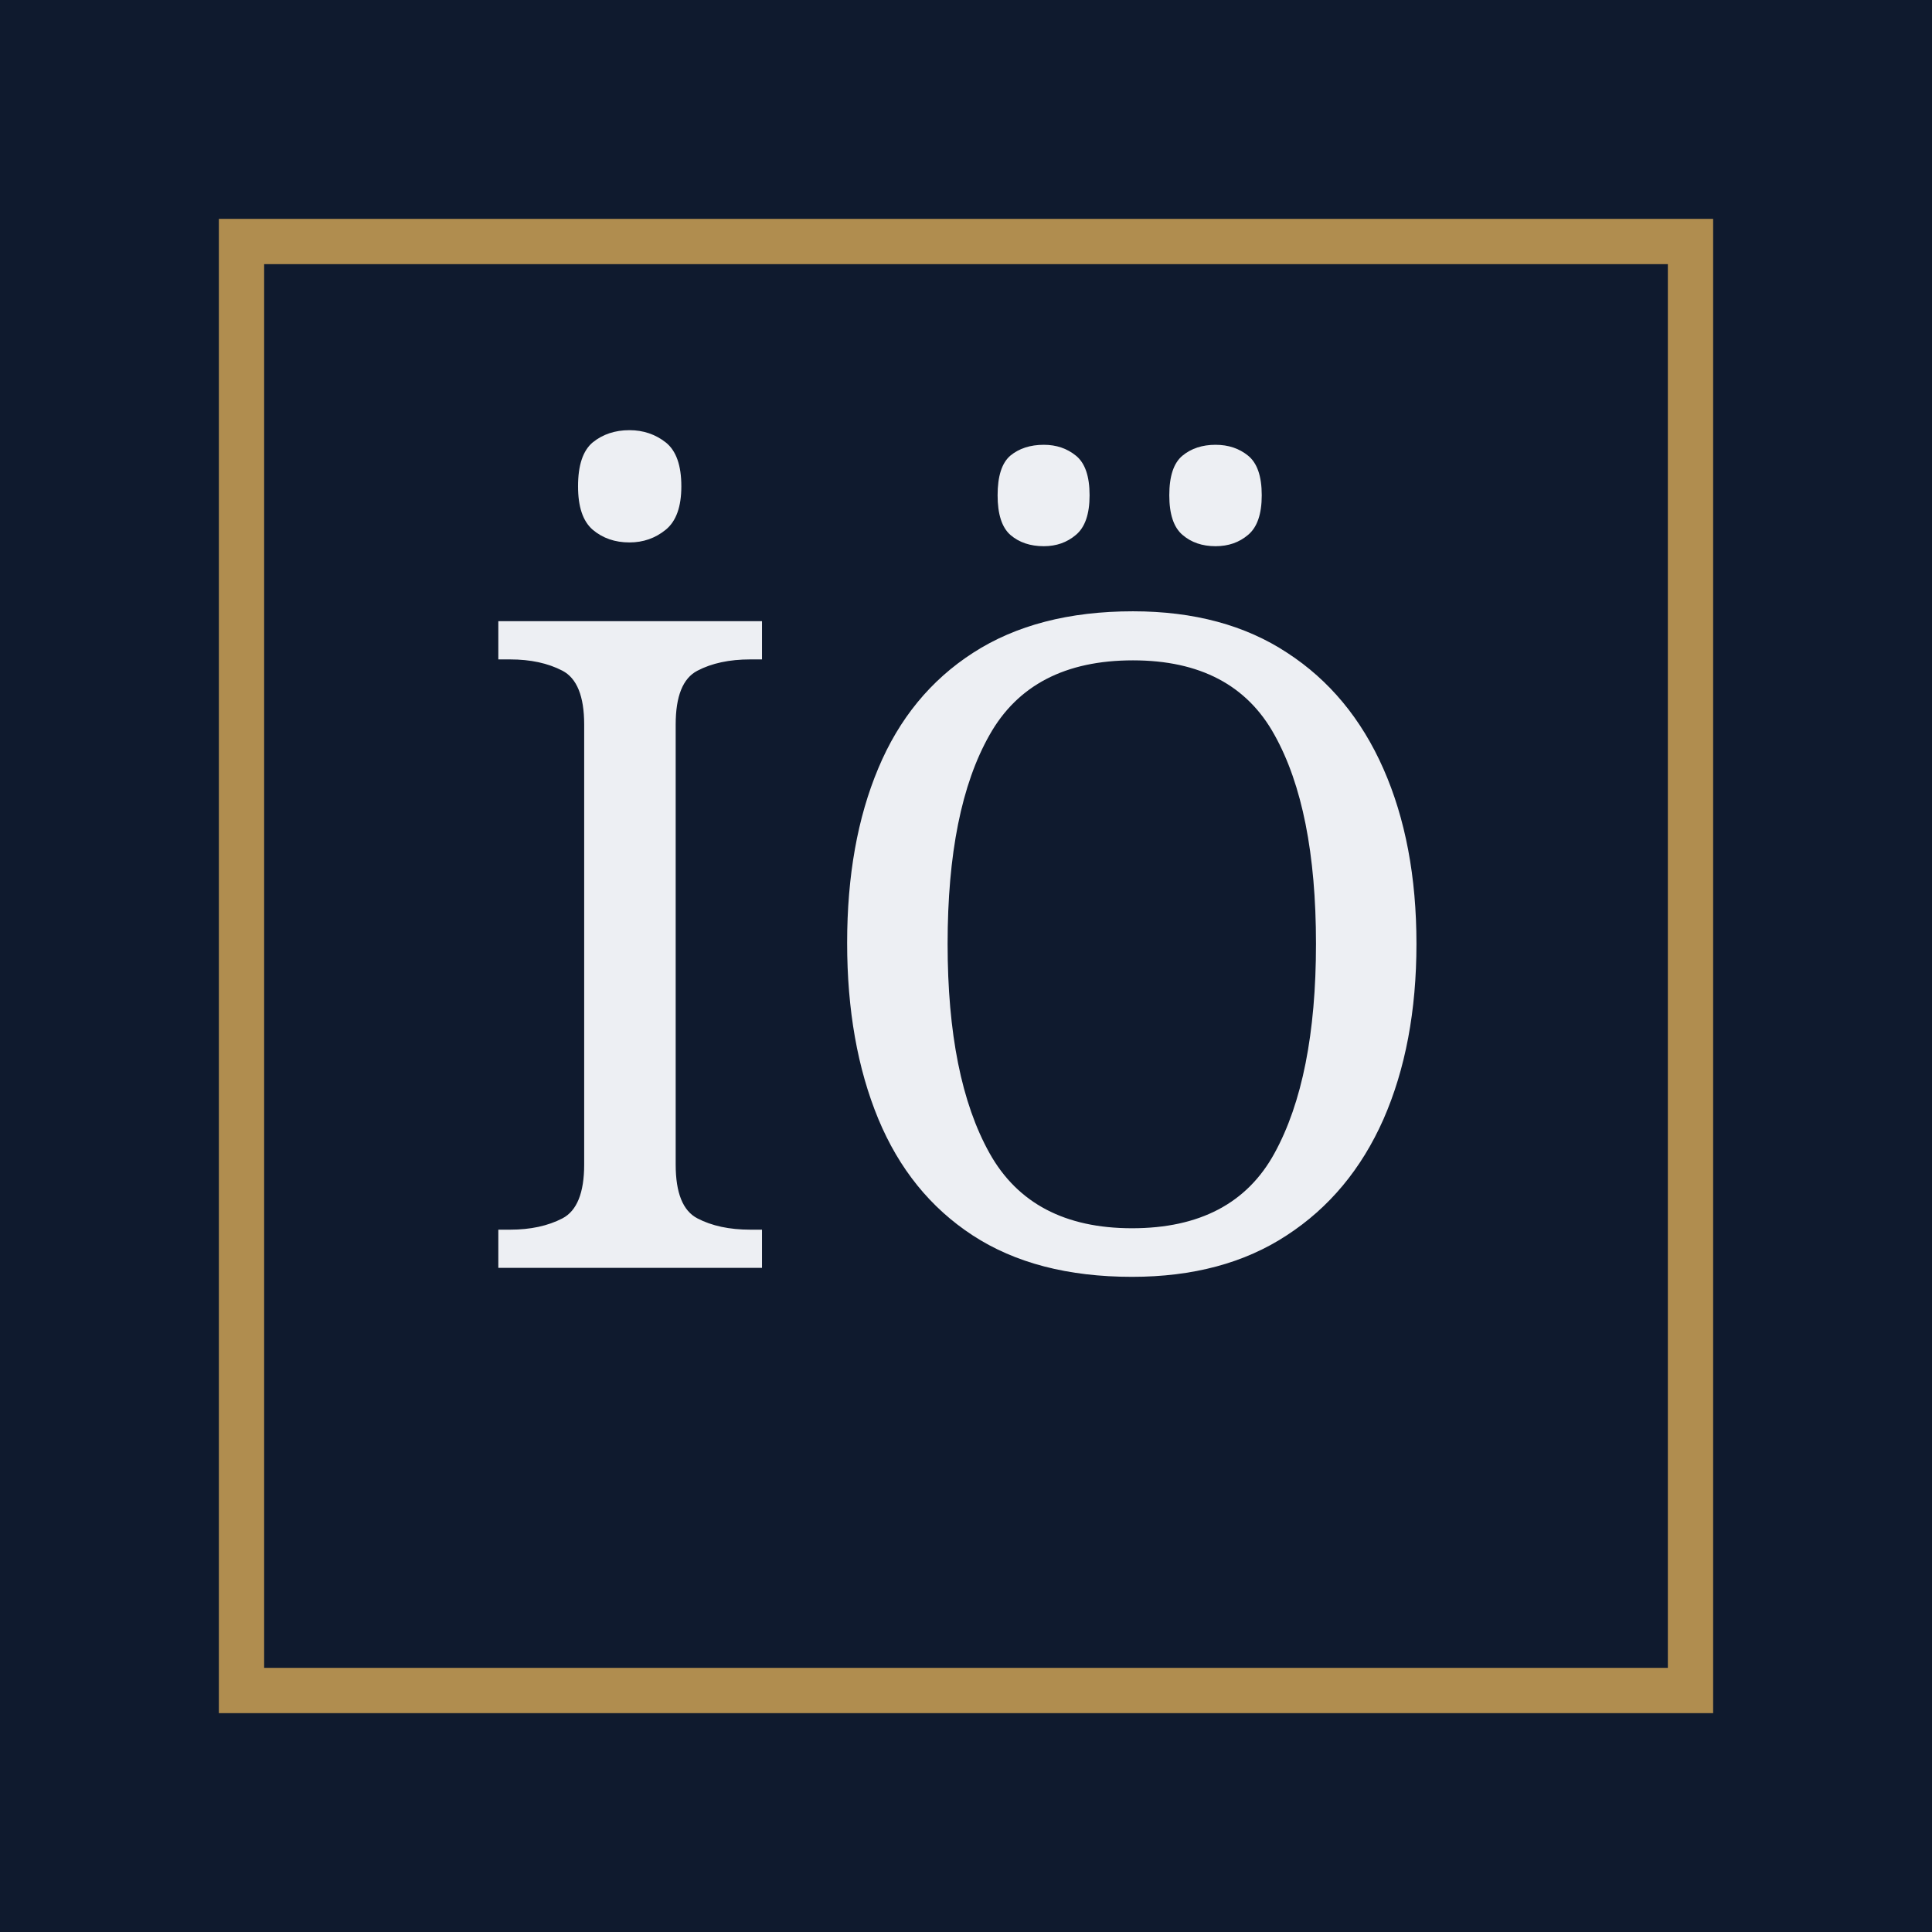
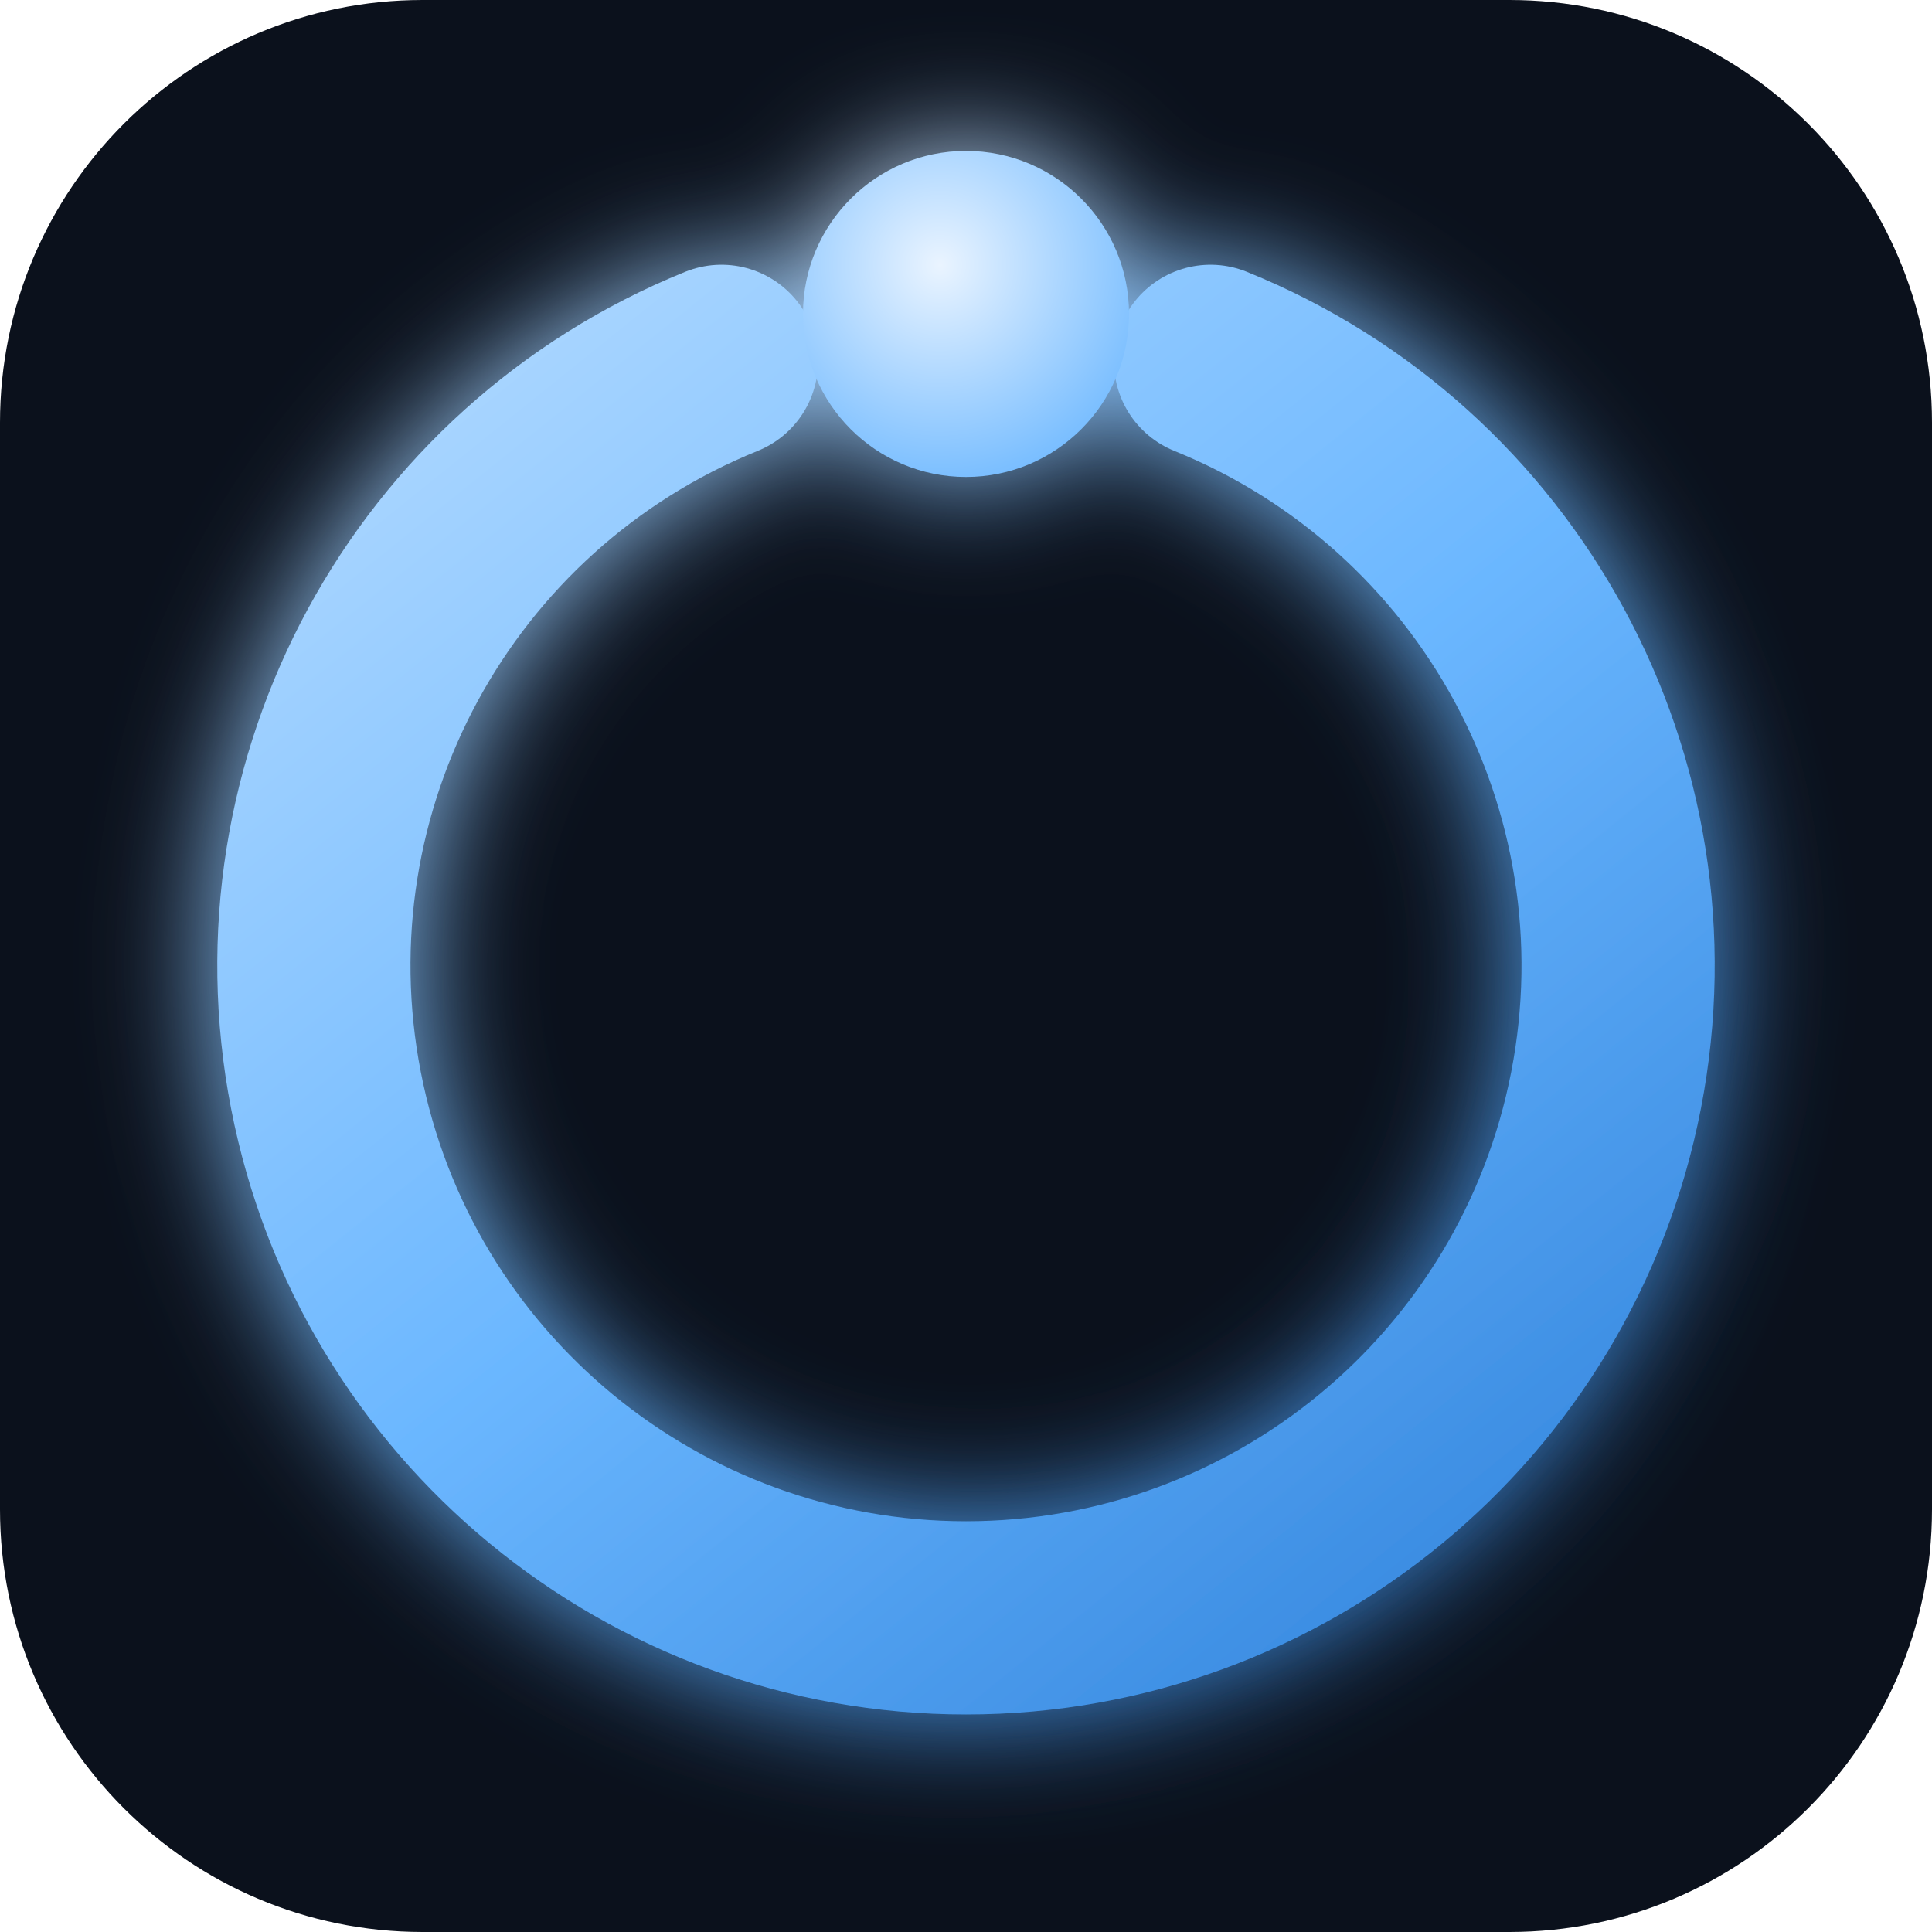
<svg xmlns="http://www.w3.org/2000/svg" viewBox="0 0 64 64" width="64" height="64">
-   <rect width="64" height="64" fill="#0F1A2E" />
-   <rect x="8" y="8" width="48" height="48" fill="none" stroke="#B08D4F" stroke-width="1.5" />
-   <text x="32" y="42" font-family="Georgia, 'Playfair Display', serif" font-size="30" fill="#EDEFF3" text-anchor="middle">İÖ</text>
+   <defs>
+     <linearGradient id="fv-ring" x1="12" y1="7" x2="53" y2="58" gradientUnits="userSpaceOnUse">
+       <stop offset="0" stop-color="#B7DCFF" />
+       <stop offset="0.5" stop-color="#6BB7FF" />
+       <stop offset="1" stop-color="#2C7FD9" />
+     </linearGradient>
+     <radialGradient id="fv-node" cx="0.42" cy="0.35" r="0.75">
+       <stop offset="0" stop-color="#EAF4FF" />
+       <stop offset="1" stop-color="#6BB7FF" />
+     </radialGradient>
+     <filter id="fv-glow" x="-40%" y="-40%" width="180%" height="180%">
+       <feGaussianBlur stdDeviation="2" result="b" />
+       <feMerge>
+         <feMergeNode in="b" />
+         <feMergeNode in="SourceGraphic" />
+       </feMerge>
+     </filter>
+   </defs>
+   <rect width="64" height="64" rx="14" fill="#0B111C" />
+   <g filter="url(#fv-glow)">
+     <path d="M40.1 11.97 A 21.6 21.6 0 1 1 23.9 11.97" fill="none" stroke="url(#fv-ring)" stroke-width="6.4" stroke-linecap="round" />
+     <circle cx="32" cy="10.4" r="5.4" fill="url(#fv-node)" />
+   </g>
</svg>
